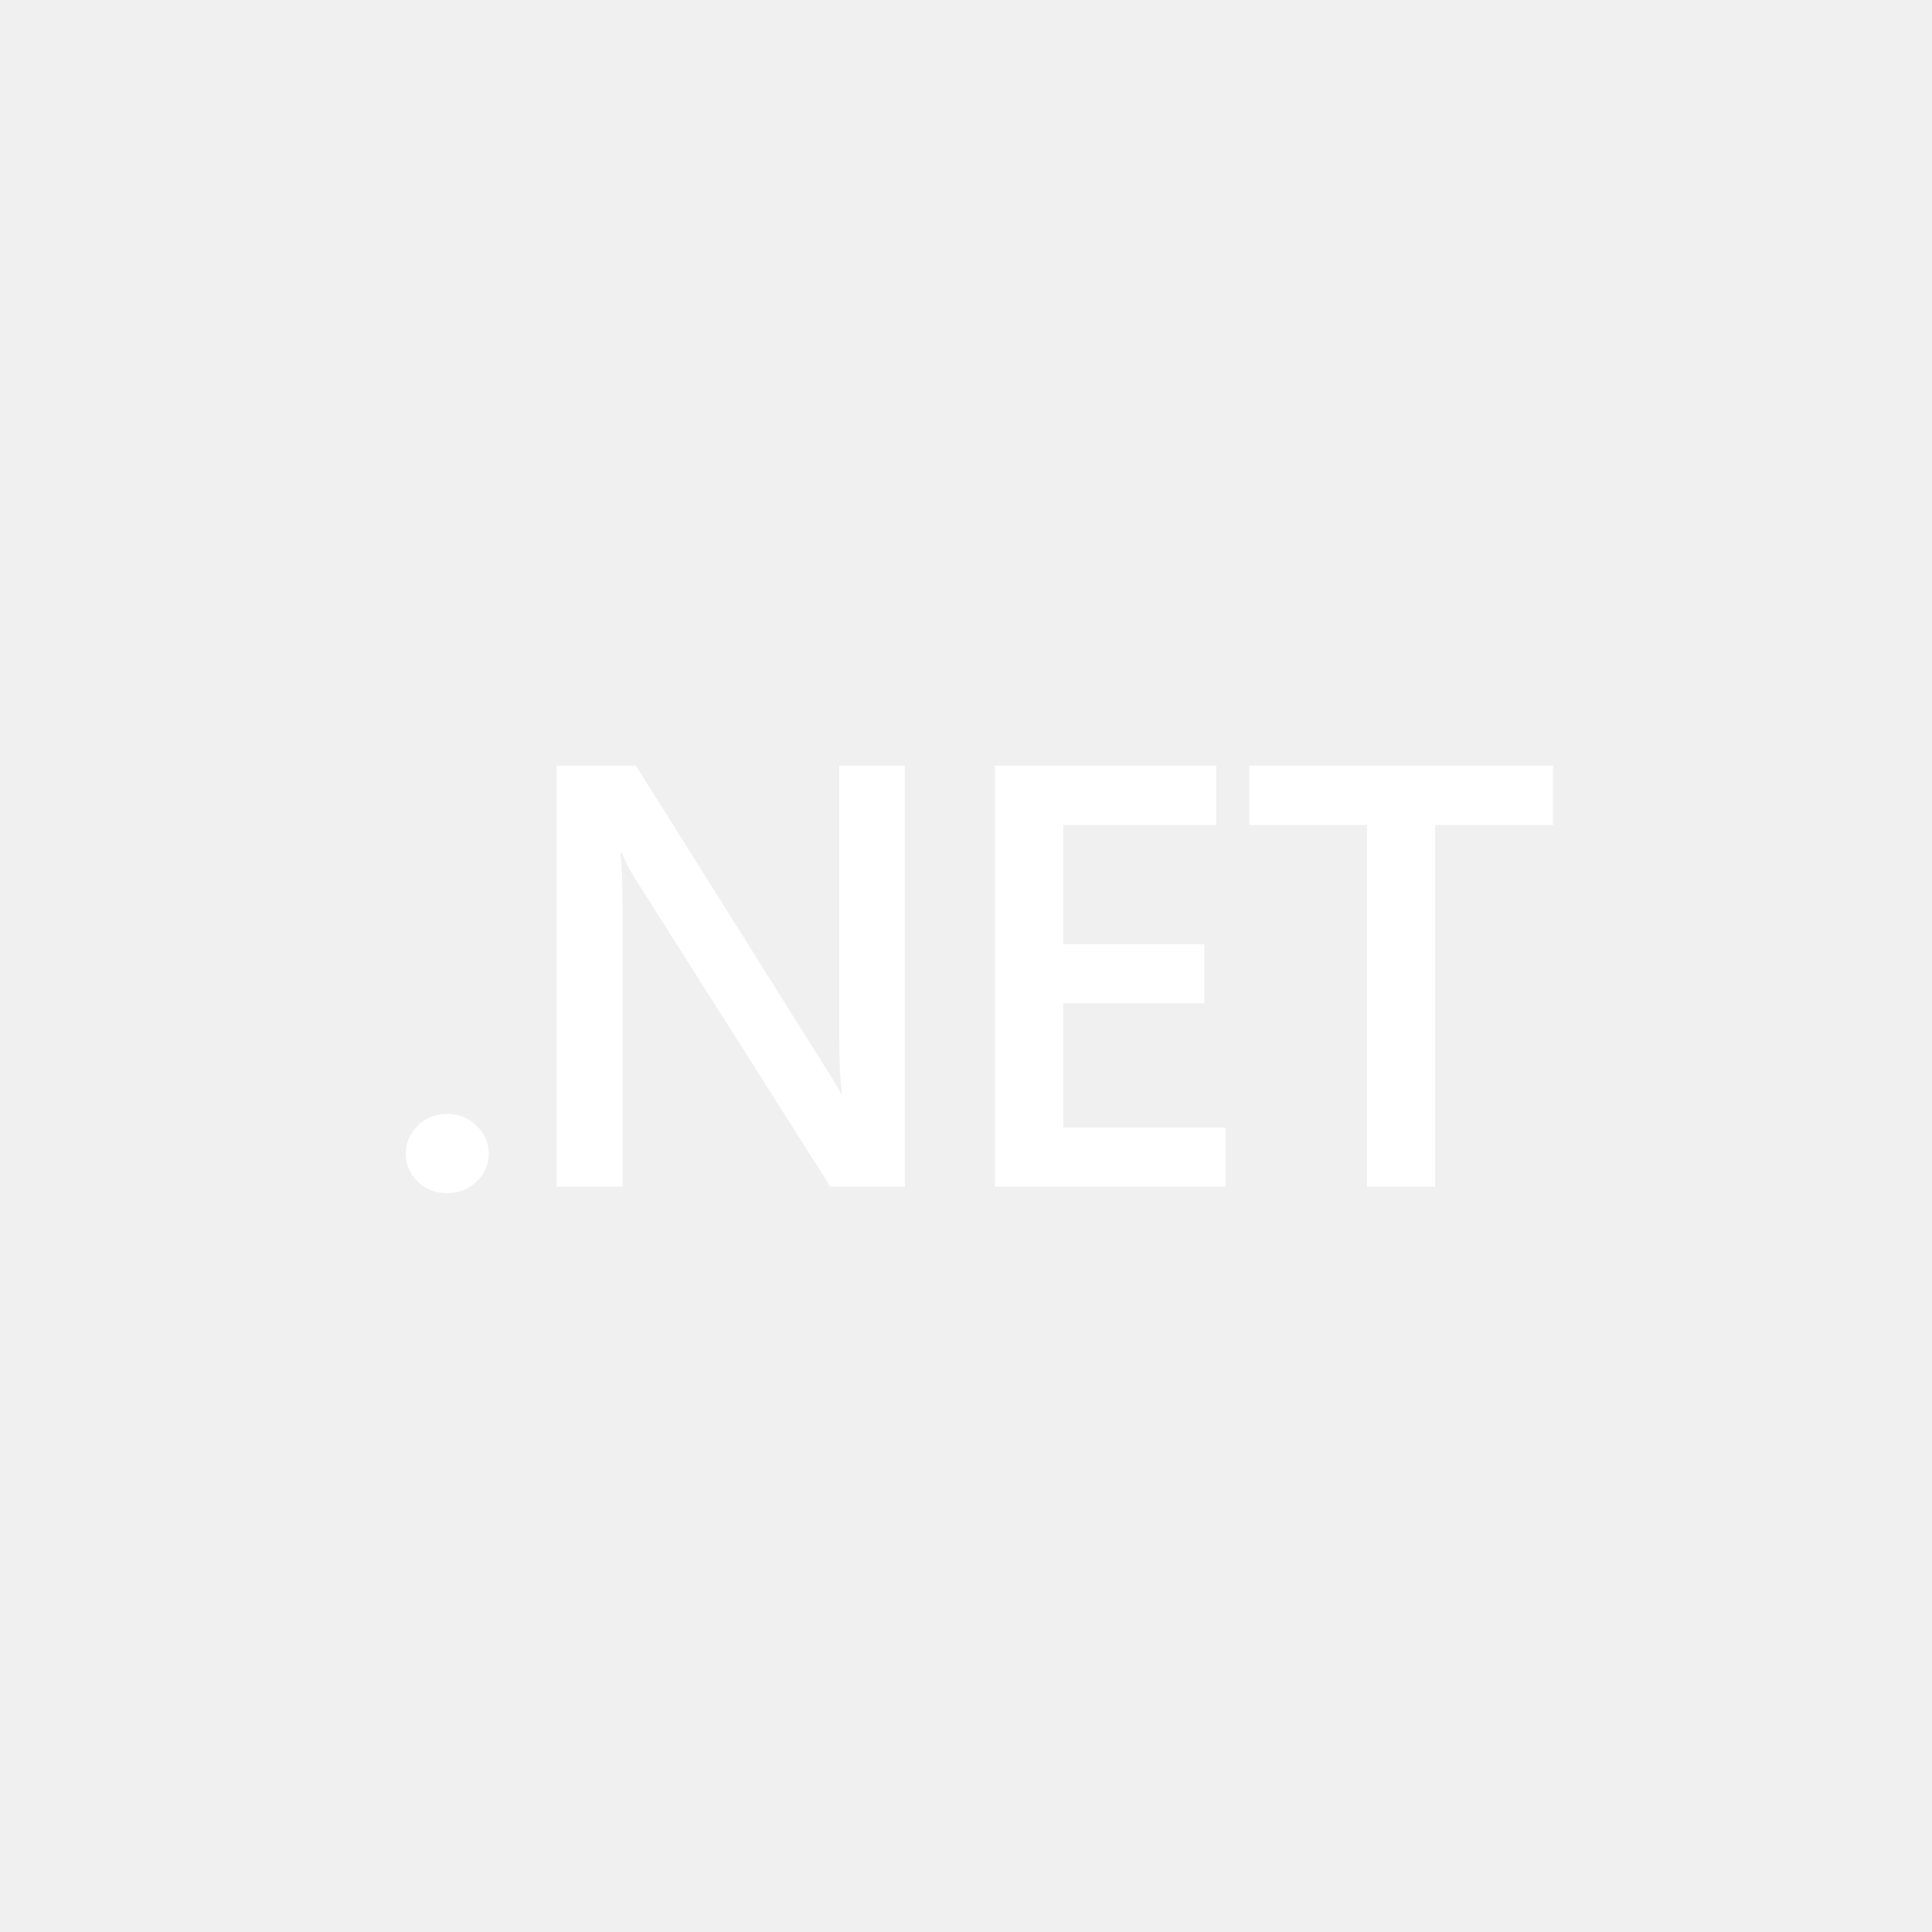
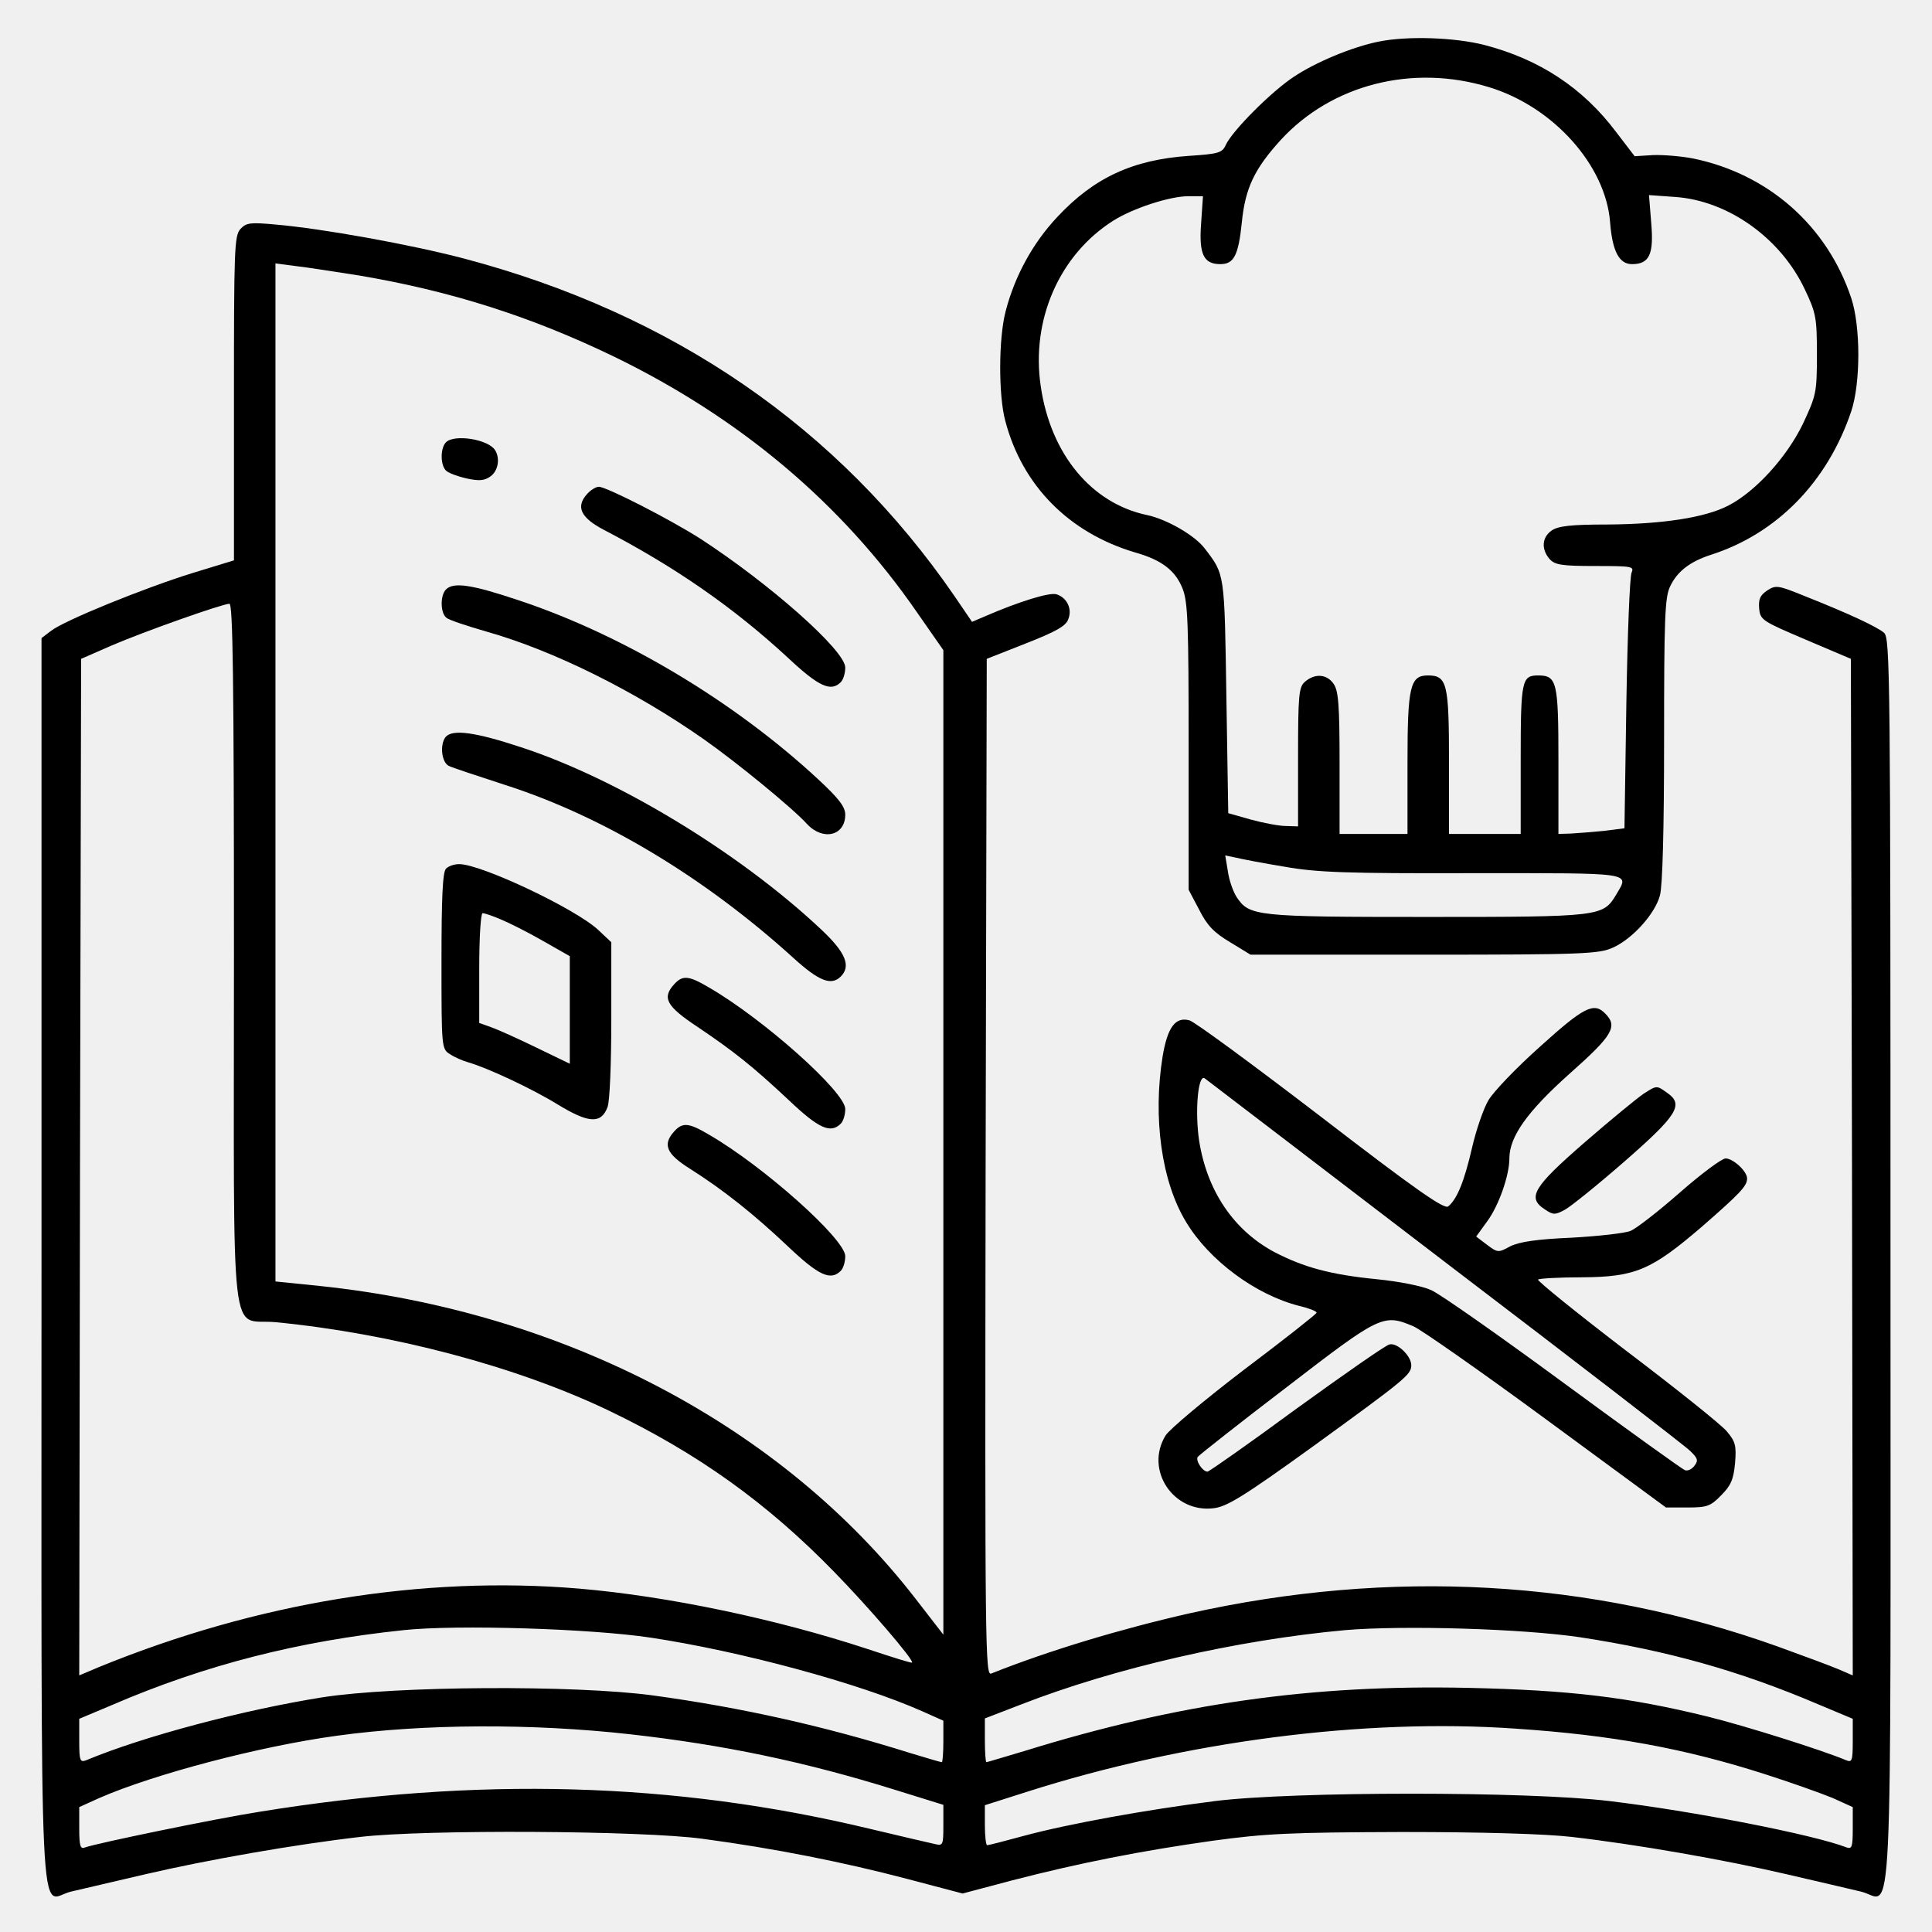
- <svg xmlns="http://www.w3.org/2000/svg" width="456" height="456" viewBox="0 0 456 456" version="1.1" xml:space="preserve" style="fill-rule:evenodd;clip-rule:evenodd;stroke-linejoin:round;stroke-miterlimit:2;">
-   <path d="m 105.5,281.609 c -2.703,0 -5.001,-0.9 -6.893,-2.702 -1.892,-1.848 -2.838,-4.042 -2.838,-6.582 0,-2.587 0.946,-4.804 2.838,-6.652 1.892,-1.848 4.19,-2.772 6.893,-2.772 2.748,0 5.068,0.924 6.96,2.772 1.937,1.848 2.906,4.064 2.906,6.652 0,2.54 -0.968,4.734 -2.906,6.582 -1.892,1.802 -4.212,2.702 -6.96,2.702 z" style="fill:#ffffff;fill-rule:nonzero;stroke-width:0.838" />
-   <path d="M 213.561,280.084 H 195.99 L 149.7,207.054 c -1.171,-1.848 -2.14,-3.765 -2.906,-5.751 h -0.406 c 0.361,2.125 0.541,6.675 0.541,13.65 v 65.132 h -15.543 v -99.36 h 18.719 l 44.737,71.298 c 1.892,2.957 3.109,4.989 3.649,6.098 h 0.27 c -0.45,-2.632 -0.676,-7.09 -0.676,-13.373 v -64.023 h 15.476 z" style="fill:#ffffff;fill-rule:nonzero;stroke-width:0.838" />
-   <path d="m 289.251,280.084 h -54.401 v -99.36 h 52.238 v 13.997 h -36.154 v 28.131 h 33.316 v 13.927 h -33.316 v 29.378 h 38.316 z" style="fill:#ffffff;fill-rule:nonzero;stroke-width:0.838" />
-   <path d="M 366.565,194.721 H 338.722 v 85.363 h -16.084 v -85.363 h -27.775 v -13.997 h 71.701 z" style="fill:#ffffff;fill-rule:nonzero;stroke-width:0.838" />
+ <svg xmlns="http://www.w3.org/2000/svg" version="1.0" width="512pt" height="512pt" viewBox="0 0 512 512" preserveAspectRatio="xMidYMid meet">
+   <g transform="translate(0,512) scale(0.1,-0.1)" fill="#000000" stroke="none">
+     <path d="M3655 5010 c-71 -14 -169 -55 -227 -94 -59 -39 -163 -143 -180 -181 -9 -20 -20 -23 -96 -28 -150 -10 -253 -58 -350 -162 -65 -69 -113 -157 -137 -250 -19 -73 -19 -223 -1 -290 45 -172 169 -297 344 -349 71 -20 107 -48 126 -96 14 -35 16 -94 16 -419 l0 -379 28 -53 c21 -42 40 -61 82 -86 l54 -33 461 0 c423 0 463 2 500 19 51 23 111 89 124 138 7 24 11 179 11 411 0 324 2 379 16 408 19 40 53 66 109 84 174 56 308 193 371 380 25 75 25 225 0 300 -64 192 -220 329 -419 370 -31 6 -79 10 -106 9 l-49 -3 -49 64 c-88 117 -203 193 -350 231 -79 20 -203 24 -278 9z m291 -121 c171 -52 310 -208 321 -359 6 -76 24 -110 58 -110 46 0 58 26 51 108 l-6 75 70 -5 c140 -10 279 -109 343 -245 30 -63 32 -76 32 -173 0 -101 -2 -108 -37 -183 -43 -89 -126 -180 -198 -217 -62 -32 -175 -49 -320 -50 -97 0 -131 -4 -148 -16 -26 -18 -28 -50 -5 -76 14 -15 32 -18 121 -18 96 0 103 -1 96 -17 -5 -10 -11 -166 -14 -348 l-5 -330 -55 -7 c-30 -3 -70 -6 -87 -7 l-33 -1 0 194 c0 210 -4 226 -54 226 -43 0 -46 -13 -46 -222 l0 -198 -95 0 -95 0 0 192 c0 207 -5 228 -56 228 -47 0 -54 -29 -54 -232 l0 -188 -90 0 -90 0 0 188 c0 154 -3 192 -16 210 -18 26 -50 28 -76 5 -16 -14 -18 -35 -18 -200 l0 -183 -32 1 c-18 0 -60 8 -93 17 l-60 17 -5 310 c-5 328 -4 322 -57 391 -26 35 -101 78 -153 89 -148 31 -256 162 -282 342 -26 176 50 348 192 438 52 33 150 65 199 65 l39 0 -5 -73 c-6 -81 7 -107 51 -107 36 0 48 23 57 111 9 90 33 141 103 218 135 147 349 202 552 140z m-541 -2066 c84 -15 164 -18 498 -17 433 0 415 3 380 -57 -35 -58 -40 -59 -502 -59 -455 0 -470 2 -504 53 -9 14 -20 45 -23 68 l-7 42 29 -6 c16 -4 74 -15 129 -24z" />
+     <path d="M637 4513 c-16 -18 -17 -55 -17 -449 l0 -429 -108 -33 c-132 -41 -343 -127 -377 -154 l-25 -19 0 -1654 c0 -1860 -8 -1688 78 -1668 26 6 115 27 197 46 163 38 396 79 570 99 171 20 747 17 907 -5 188 -25 374 -62 541 -106 l148 -39 132 35 c178 46 340 78 532 105 140 19 203 22 500 23 214 0 381 -5 450 -13 174 -20 407 -61 570 -99 83 -19 171 -40 197 -46 86 -20 78 -192 78 1668 0 1561 -1 1653 -17 1668 -19 16 -91 50 -212 98 -69 28 -75 29 -98 14 -19 -13 -23 -23 -21 -48 3 -30 8 -33 123 -82 l120 -51 3 -1347 2 -1347 -37 16 c-21 9 -94 36 -163 61 -496 177 -1023 207 -1560 87 -180 -41 -370 -98 -523 -159 -16 -7 -17 59 -15 1341 l3 1348 104 41 c79 31 106 46 112 64 11 27 -3 57 -31 66 -18 6 -99 -19 -189 -58 l-35 -15 -47 69 c-307 446 -747 748 -1300 894 -141 37 -373 79 -499 90 -67 6 -77 5 -93 -12z m314 -123 c243 -41 454 -108 674 -214 336 -163 606 -390 806 -680 l69 -99 0 -1305 0 -1304 -72 93 c-355 460 -933 763 -1580 831 l-118 12 0 1349 0 1349 53 -7 c28 -3 104 -15 168 -25z m-331 -1800 c0 -1074 -13 -962 111 -974 308 -30 638 -117 884 -235 233 -112 417 -243 596 -427 90 -92 212 -234 206 -240 -1 -2 -55 15 -118 36 -243 80 -530 140 -764 160 -415 35 -855 -37 -1273 -208 l-52 -22 2 1347 3 1347 80 35 c86 37 292 110 313 111 9 0 12 -192 12 -930z m1105 -1810 c238 -36 550 -120 719 -195 l56 -25 0 -55 c0 -30 -2 -55 -4 -55 -3 0 -40 11 -83 24 -229 72 -449 121 -683 153 -208 28 -683 25 -875 -5 -208 -33 -474 -103 -627 -167 -16 -6 -18 0 -18 51 l0 59 88 37 c246 106 494 169 772 198 141 15 496 4 655 -20z m2463 1 c229 -35 420 -88 629 -177 l93 -39 0 -59 c0 -52 -2 -57 -17 -51 -64 27 -267 91 -368 116 -212 52 -366 70 -635 76 -415 9 -767 -41 -1174 -167 -54 -16 -100 -30 -102 -30 -2 0 -4 26 -4 58 l0 58 96 37 c249 97 573 171 859 197 153 13 469 4 623 -19z m-2518 -257 c249 -28 463 -73 698 -146 l132 -41 0 -55 c0 -51 -1 -54 -22 -49 -13 3 -92 21 -175 41 -518 124 -1037 138 -1613 45 -121 -19 -435 -84 -465 -95 -12 -5 -15 4 -15 50 l0 57 53 24 c144 63 424 137 629 165 231 32 519 33 778 4z m2345 15 c256 -17 448 -52 663 -121 69 -22 150 -51 179 -63 l53 -24 0 -57 c0 -47 -2 -55 -16 -50 -87 34 -410 97 -629 123 -215 26 -836 26 -1045 0 -182 -23 -387 -60 -506 -92 -51 -14 -94 -25 -98 -25 -3 0 -6 24 -6 53 l0 53 113 36 c417 133 891 195 1292 167z" />
+     <path d="M1182 3948 c-16 -16 -15 -63 1 -76 7 -6 31 -15 54 -20 32 -7 47 -6 62 5 21 14 27 48 13 70 -18 29 -108 43 -130 21z" />
+     <path d="M1556 3811 c-31 -34 -17 -63 44 -95 190 -99 344 -206 488 -339 82 -77 114 -91 140 -65 7 7 12 24 12 39 0 45 -200 222 -385 342 -80 51 -248 137 -268 137 -8 0 -22 -9 -31 -19z" />
+     <path d="M1182 3558 c-16 -16 -15 -63 1 -75 6 -6 55 -22 107 -37 177 -50 394 -158 575 -285 87 -61 236 -183 274 -225 42 -45 101 -31 101 25 0 21 -17 43 -72 94 -222 206 -516 382 -793 474 -125 42 -173 49 -193 29z" />
+     <path d="M1181 3167 c-16 -20 -11 -68 9 -77 8 -4 74 -26 145 -49 261 -83 531 -245 768 -460 67 -61 100 -74 125 -49 28 28 13 64 -52 125 -217 204 -541 400 -796 483 -121 40 -181 48 -199 27z" />
+     <path d="M1182 2818 c-9 -9 -12 -77 -12 -245 0 -230 0 -233 23 -247 12 -8 33 -17 47 -21 52 -15 168 -69 238 -112 82 -50 115 -52 132 -7 6 14 10 118 10 231 l0 206 -34 32 c-59 56 -311 175 -369 175 -13 0 -28 -5 -35 -12z m144 -134 c22 -9 72 -34 112 -57 l72 -41 0 -143 0 -142 -89 43 c-49 24 -103 48 -120 54 l-31 11 0 145 c0 81 4 146 9 146 5 0 26 -7 47 -16z" />
+     <path d="M1787 2512 c-33 -36 -22 -58 61 -113 98 -66 148 -106 244 -196 77 -73 109 -88 136 -61 7 7 12 24 12 39 0 45 -216 238 -361 322 -54 32 -70 33 -92 9z" />
+     <path d="M1787 2122 c-32 -35 -21 -60 41 -99 90 -57 170 -121 259 -205 82 -78 114 -93 141 -66 7 7 12 24 12 39 0 45 -216 238 -361 322 -54 32 -70 33 -92 9z" />
+     <path d="M4082 2347 c-63 -56 -124 -120 -137 -142 -13 -21 -33 -79 -44 -127 -21 -91 -40 -136 -63 -155 -10 -9 -86 44 -338 238 -179 137 -335 252 -348 255 -37 10 -58 -18 -71 -96 -26 -162 -3 -331 62 -438 61 -102 185 -194 301 -223 25 -6 46 -14 45 -18 0 -3 -86 -71 -191 -150 -105 -80 -199 -159 -209 -175 -56 -91 20 -206 127 -193 35 4 78 30 261 162 248 180 263 192 263 217 0 25 -38 61 -58 55 -10 -2 -120 -79 -246 -170 -125 -92 -232 -167 -236 -167 -13 0 -32 29 -26 39 4 5 110 89 236 185 248 191 256 195 336 161 19 -8 178 -119 352 -247 l317 -233 57 0 c51 0 61 3 89 32 26 26 33 42 37 85 4 47 1 58 -22 85 -14 17 -134 113 -266 213 -132 101 -237 186 -234 189 3 3 56 6 117 6 141 1 183 19 317 134 102 89 120 108 120 128 0 19 -37 53 -57 53 -10 0 -65 -41 -122 -91 -57 -50 -115 -95 -130 -101 -14 -6 -84 -14 -156 -18 -93 -4 -139 -11 -163 -23 -31 -17 -33 -17 -61 4 l-29 22 29 40 c31 42 59 122 59 167 0 58 48 125 160 225 114 101 128 125 94 159 -30 31 -57 17 -172 -87z m-252 -572 c344 -262 636 -487 649 -500 21 -20 22 -26 11 -40 -7 -9 -18 -14 -25 -11 -6 2 -151 106 -321 231 -170 125 -328 236 -351 246 -24 11 -85 23 -145 29 -121 12 -192 31 -271 72 -108 58 -178 162 -199 294 -12 79 -3 180 15 166 7 -5 293 -224 637 -487z" />
+     <path d="M4355 2221 c-16 -11 -86 -68 -155 -128 -137 -119 -154 -147 -106 -178 22 -15 27 -15 53 -1 15 8 87 66 158 128 141 123 158 151 113 182 -28 20 -27 20 -63 -3z" />
+   </g>
</svg>
